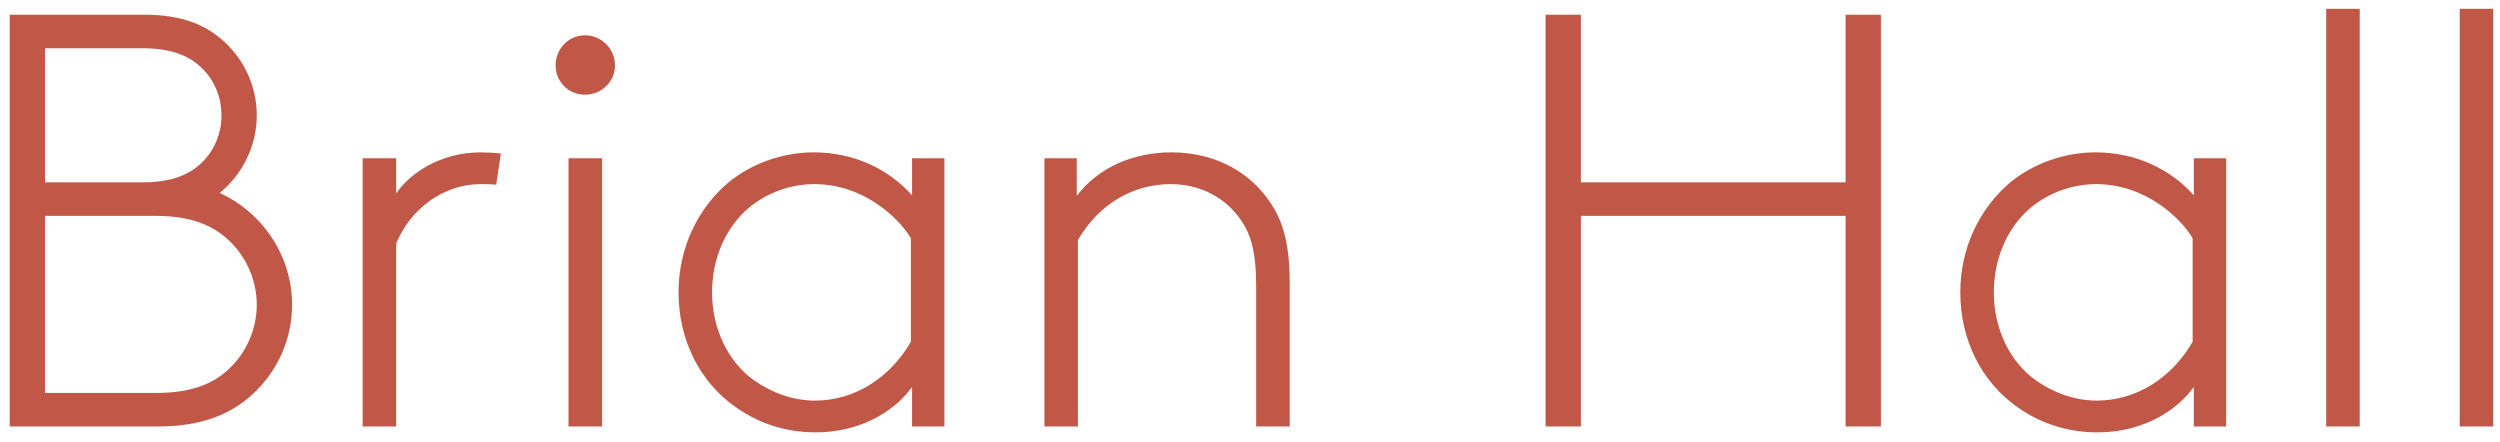
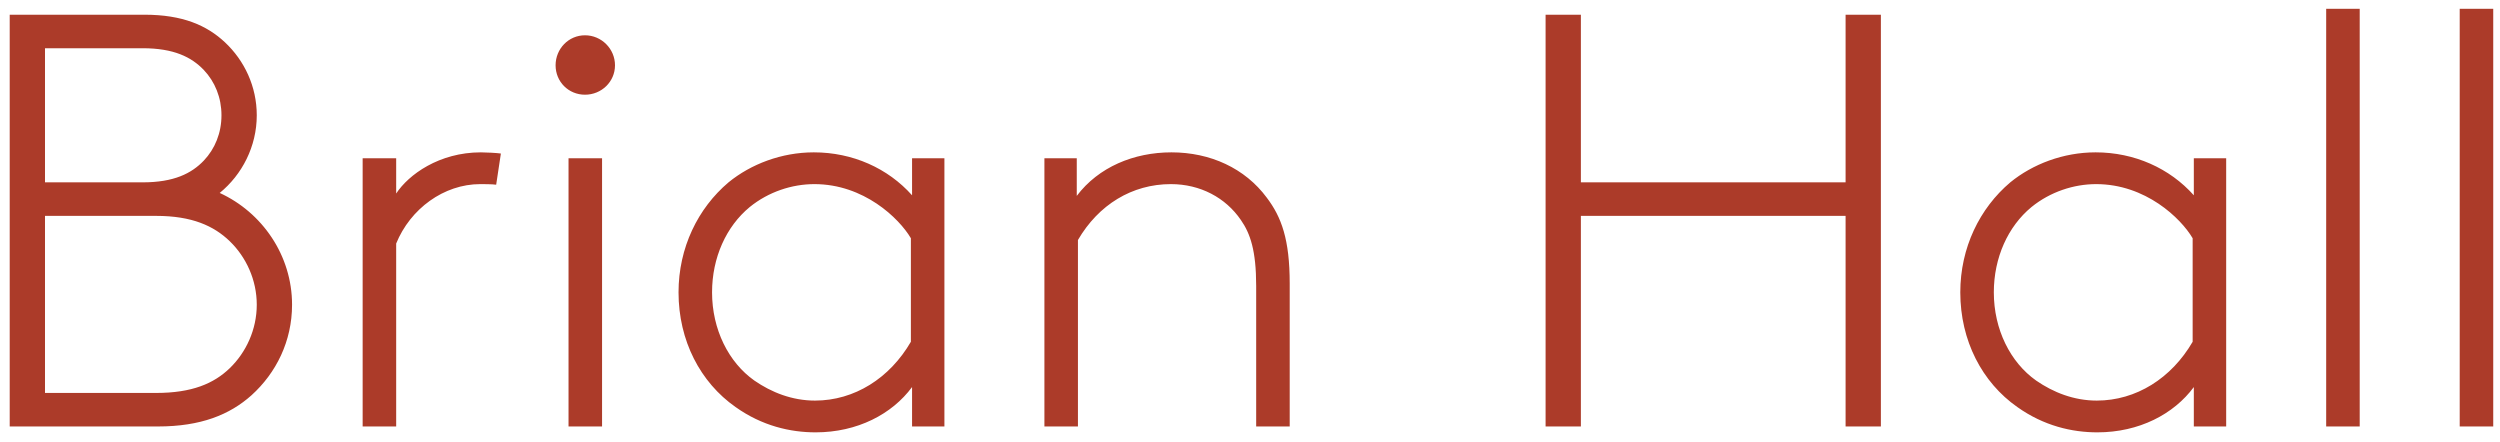
<svg xmlns="http://www.w3.org/2000/svg" width="170px" height="30px" viewBox="0 0 170 30" version="1.1">
  <defs />
  <g id="Page-1" stroke="none" stroke-width="1" fill="none" fill-rule="evenodd">
-     <path d="M17.46,7.84 C17.46,9.96 16.46,11.88 14.94,13.12 C17.82,14.44 19.86,17.36 19.86,20.72 C19.86,23.2 18.78,25.36 17.1,26.88 C15.62,28.2 13.66,29 10.74,29 L0.66,29 L0.66,1 L9.82,1 C12.42,1 14.06,1.72 15.3,2.88 C16.62,4.12 17.46,5.88 17.46,7.84 Z M10.62,14.68 L3.06,14.68 L3.06,26.72 L10.62,26.72 C13.06,26.72 14.54,26.08 15.62,25.04 C16.74,23.96 17.46,22.4 17.46,20.72 C17.46,19.04 16.74,17.48 15.62,16.4 C14.54,15.36 13.06,14.68 10.62,14.68 Z M3.06,12.4 L9.7,12.4 C11.82,12.4 13.02,11.8 13.86,10.92 C14.62,10.12 15.06,9.04 15.06,7.84 C15.06,6.64 14.62,5.56 13.86,4.76 C13.02,3.88 11.82,3.28 9.7,3.28 L3.06,3.28 L3.06,12.4 Z M34.06,10.44 C33.82,10.4 33.02,10.36 32.7,10.36 C29.86,10.36 27.78,11.88 26.94,13.16 L26.94,10.76 L24.66,10.76 L24.66,29 L26.94,29 L26.94,16.56 C27.9,14.2 30.18,12.52 32.66,12.52 C32.78,12.52 33.5,12.52 33.74,12.56 L34.06,10.44 Z M38.66,29 L40.94,29 L40.94,10.76 L38.66,10.76 L38.66,29 Z M37.78,4.44 C37.78,5.56 38.66,6.44 39.78,6.44 C40.9,6.44 41.82,5.56 41.82,4.44 C41.82,3.32 40.9,2.4 39.78,2.4 C38.66,2.4 37.78,3.32 37.78,4.44 Z M64.22,29 L62.02,29 L62.02,26.32 C60.66,28.16 58.3,29.4 55.46,29.4 C53.74,29.4 51.82,28.96 50.02,27.68 C47.62,26 46.14,23.16 46.14,19.88 C46.14,16.84 47.46,14.16 49.54,12.4 C51.06,11.16 53.14,10.36 55.34,10.36 C57.98,10.36 60.38,11.44 62.02,13.28 L62.02,10.76 L64.22,10.76 L64.22,29 Z M61.94,23.24 L61.94,16.2 C61.14,14.84 58.74,12.52 55.38,12.52 C53.86,12.52 52.26,13.04 50.98,14.08 C49.38,15.4 48.42,17.52 48.42,19.88 C48.42,22.4 49.54,24.64 51.3,25.88 C52.46,26.68 53.86,27.24 55.42,27.24 C58.1,27.24 60.5,25.72 61.94,23.24 Z M73.22,10.76 L71.02,10.76 L71.02,29 L73.3,29 L73.3,16.32 C74.7,13.92 76.98,12.52 79.62,12.52 C81.62,12.52 83.34,13.44 84.38,14.96 C85.02,15.88 85.42,17.04 85.42,19.44 L85.42,29 L87.7,29 L87.7,19.28 C87.7,16.28 87.14,14.76 86.14,13.44 C84.66,11.44 82.3,10.36 79.66,10.36 C77.1,10.36 74.7,11.36 73.22,13.32 L73.22,10.76 Z M125.5,29 L127.9,29 L127.9,1 L125.5,1 L125.5,12.4 L107.5,12.4 L107.5,1 L105.1,1 L105.1,29 L107.5,29 L107.5,14.68 L125.5,14.68 L125.5,29 Z M151.38,29 L149.18,29 L149.18,26.32 C147.82,28.16 145.46,29.4 142.62,29.4 C140.9,29.4 138.98,28.96 137.18,27.68 C134.78,26 133.3,23.16 133.3,19.88 C133.3,16.84 134.62,14.16 136.7,12.4 C138.22,11.16 140.3,10.36 142.5,10.36 C145.14,10.36 147.54,11.44 149.18,13.28 L149.18,10.76 L151.38,10.76 L151.38,29 Z M149.1,23.24 L149.1,16.2 C148.3,14.84 145.9,12.52 142.54,12.52 C141.02,12.52 139.42,13.04 138.14,14.08 C136.54,15.4 135.58,17.52 135.58,19.88 C135.58,22.4 136.7,24.64 138.46,25.88 C139.62,26.68 141.02,27.24 142.58,27.24 C145.26,27.24 147.66,25.72 149.1,23.24 Z M158.18,29 L160.46,29 L160.46,0.6 L158.18,0.6 L158.18,29 Z M167.26,29 L169.54,29 L169.54,0.6 L167.26,0.6 L167.26,29 Z" id="brianhhall--logo" fill="#C15746" />
+     <path d="M17.46,7.84 C17.46,9.96 16.46,11.88 14.94,13.12 C17.82,14.44 19.86,17.36 19.86,20.72 C19.86,23.2 18.78,25.36 17.1,26.88 C15.62,28.2 13.66,29 10.74,29 L0.66,29 L0.66,1 L9.82,1 C12.42,1 14.06,1.72 15.3,2.88 C16.62,4.12 17.46,5.88 17.46,7.84 Z M10.62,14.68 L3.06,14.68 L3.06,26.72 L10.62,26.72 C13.06,26.72 14.54,26.08 15.62,25.04 C16.74,23.96 17.46,22.4 17.46,20.72 C17.46,19.04 16.74,17.48 15.62,16.4 C14.54,15.36 13.06,14.68 10.62,14.68 Z M3.06,12.4 L9.7,12.4 C11.82,12.4 13.02,11.8 13.86,10.92 C14.62,10.12 15.06,9.04 15.06,7.84 C15.06,6.64 14.62,5.56 13.86,4.76 C13.02,3.88 11.82,3.28 9.7,3.28 L3.06,3.28 L3.06,12.4 Z M34.06,10.44 C33.82,10.4 33.02,10.36 32.7,10.36 C29.86,10.36 27.78,11.88 26.94,13.16 L26.94,10.76 L24.66,10.76 L24.66,29 L26.94,29 L26.94,16.56 C27.9,14.2 30.18,12.52 32.66,12.52 C32.78,12.52 33.5,12.52 33.74,12.56 L34.06,10.44 Z M38.66,29 L40.94,29 L40.94,10.76 L38.66,10.76 L38.66,29 Z M37.78,4.44 C37.78,5.56 38.66,6.44 39.78,6.44 C40.9,6.44 41.82,5.56 41.82,4.44 C41.82,3.32 40.9,2.4 39.78,2.4 C38.66,2.4 37.78,3.32 37.78,4.44 Z M64.22,29 L62.02,29 L62.02,26.32 C60.66,28.16 58.3,29.4 55.46,29.4 C53.74,29.4 51.82,28.96 50.02,27.68 C47.62,26 46.14,23.16 46.14,19.88 C46.14,16.84 47.46,14.16 49.54,12.4 C51.06,11.16 53.14,10.36 55.34,10.36 C57.98,10.36 60.38,11.44 62.02,13.28 L62.02,10.76 L64.22,10.76 L64.22,29 Z M61.94,23.24 L61.94,16.2 C61.14,14.84 58.74,12.52 55.38,12.52 C53.86,12.52 52.26,13.04 50.98,14.08 C49.38,15.4 48.42,17.52 48.42,19.88 C48.42,22.4 49.54,24.64 51.3,25.88 C52.46,26.68 53.86,27.24 55.42,27.24 C58.1,27.24 60.5,25.72 61.94,23.24 Z M73.22,10.76 L71.02,10.76 L71.02,29 L73.3,29 L73.3,16.32 C74.7,13.92 76.98,12.52 79.62,12.52 C81.62,12.52 83.34,13.44 84.38,14.96 C85.02,15.88 85.42,17.04 85.42,19.44 L85.42,29 L87.7,29 L87.7,19.28 C87.7,16.28 87.14,14.76 86.14,13.44 C84.66,11.44 82.3,10.36 79.66,10.36 C77.1,10.36 74.7,11.36 73.22,13.32 L73.22,10.76 Z M125.5,29 L127.9,29 L127.9,1 L125.5,1 L125.5,12.4 L107.5,12.4 L107.5,1 L105.1,1 L105.1,29 L107.5,29 L107.5,14.68 L125.5,14.68 L125.5,29 Z M151.38,29 L149.18,29 L149.18,26.32 C147.82,28.16 145.46,29.4 142.62,29.4 C140.9,29.4 138.98,28.96 137.18,27.68 C134.78,26 133.3,23.16 133.3,19.88 C133.3,16.84 134.62,14.16 136.7,12.4 C138.22,11.16 140.3,10.36 142.5,10.36 C145.14,10.36 147.54,11.44 149.18,13.28 L149.18,10.76 L151.38,10.76 L151.38,29 Z M149.1,23.24 L149.1,16.2 C148.3,14.84 145.9,12.52 142.54,12.52 C141.02,12.52 139.42,13.04 138.14,14.08 C136.54,15.4 135.58,17.52 135.58,19.88 C135.58,22.4 136.7,24.64 138.46,25.88 C139.62,26.68 141.02,27.24 142.58,27.24 C145.26,27.24 147.66,25.72 149.1,23.24 Z M158.18,29 L160.46,29 L160.46,0.6 L158.18,0.6 L158.18,29 Z M167.26,29 L169.54,29 L169.54,0.6 L167.26,0.6 L167.26,29 Z" id="brianhhall--logo" fill="#AC3B29" />
  </g>
</svg>
